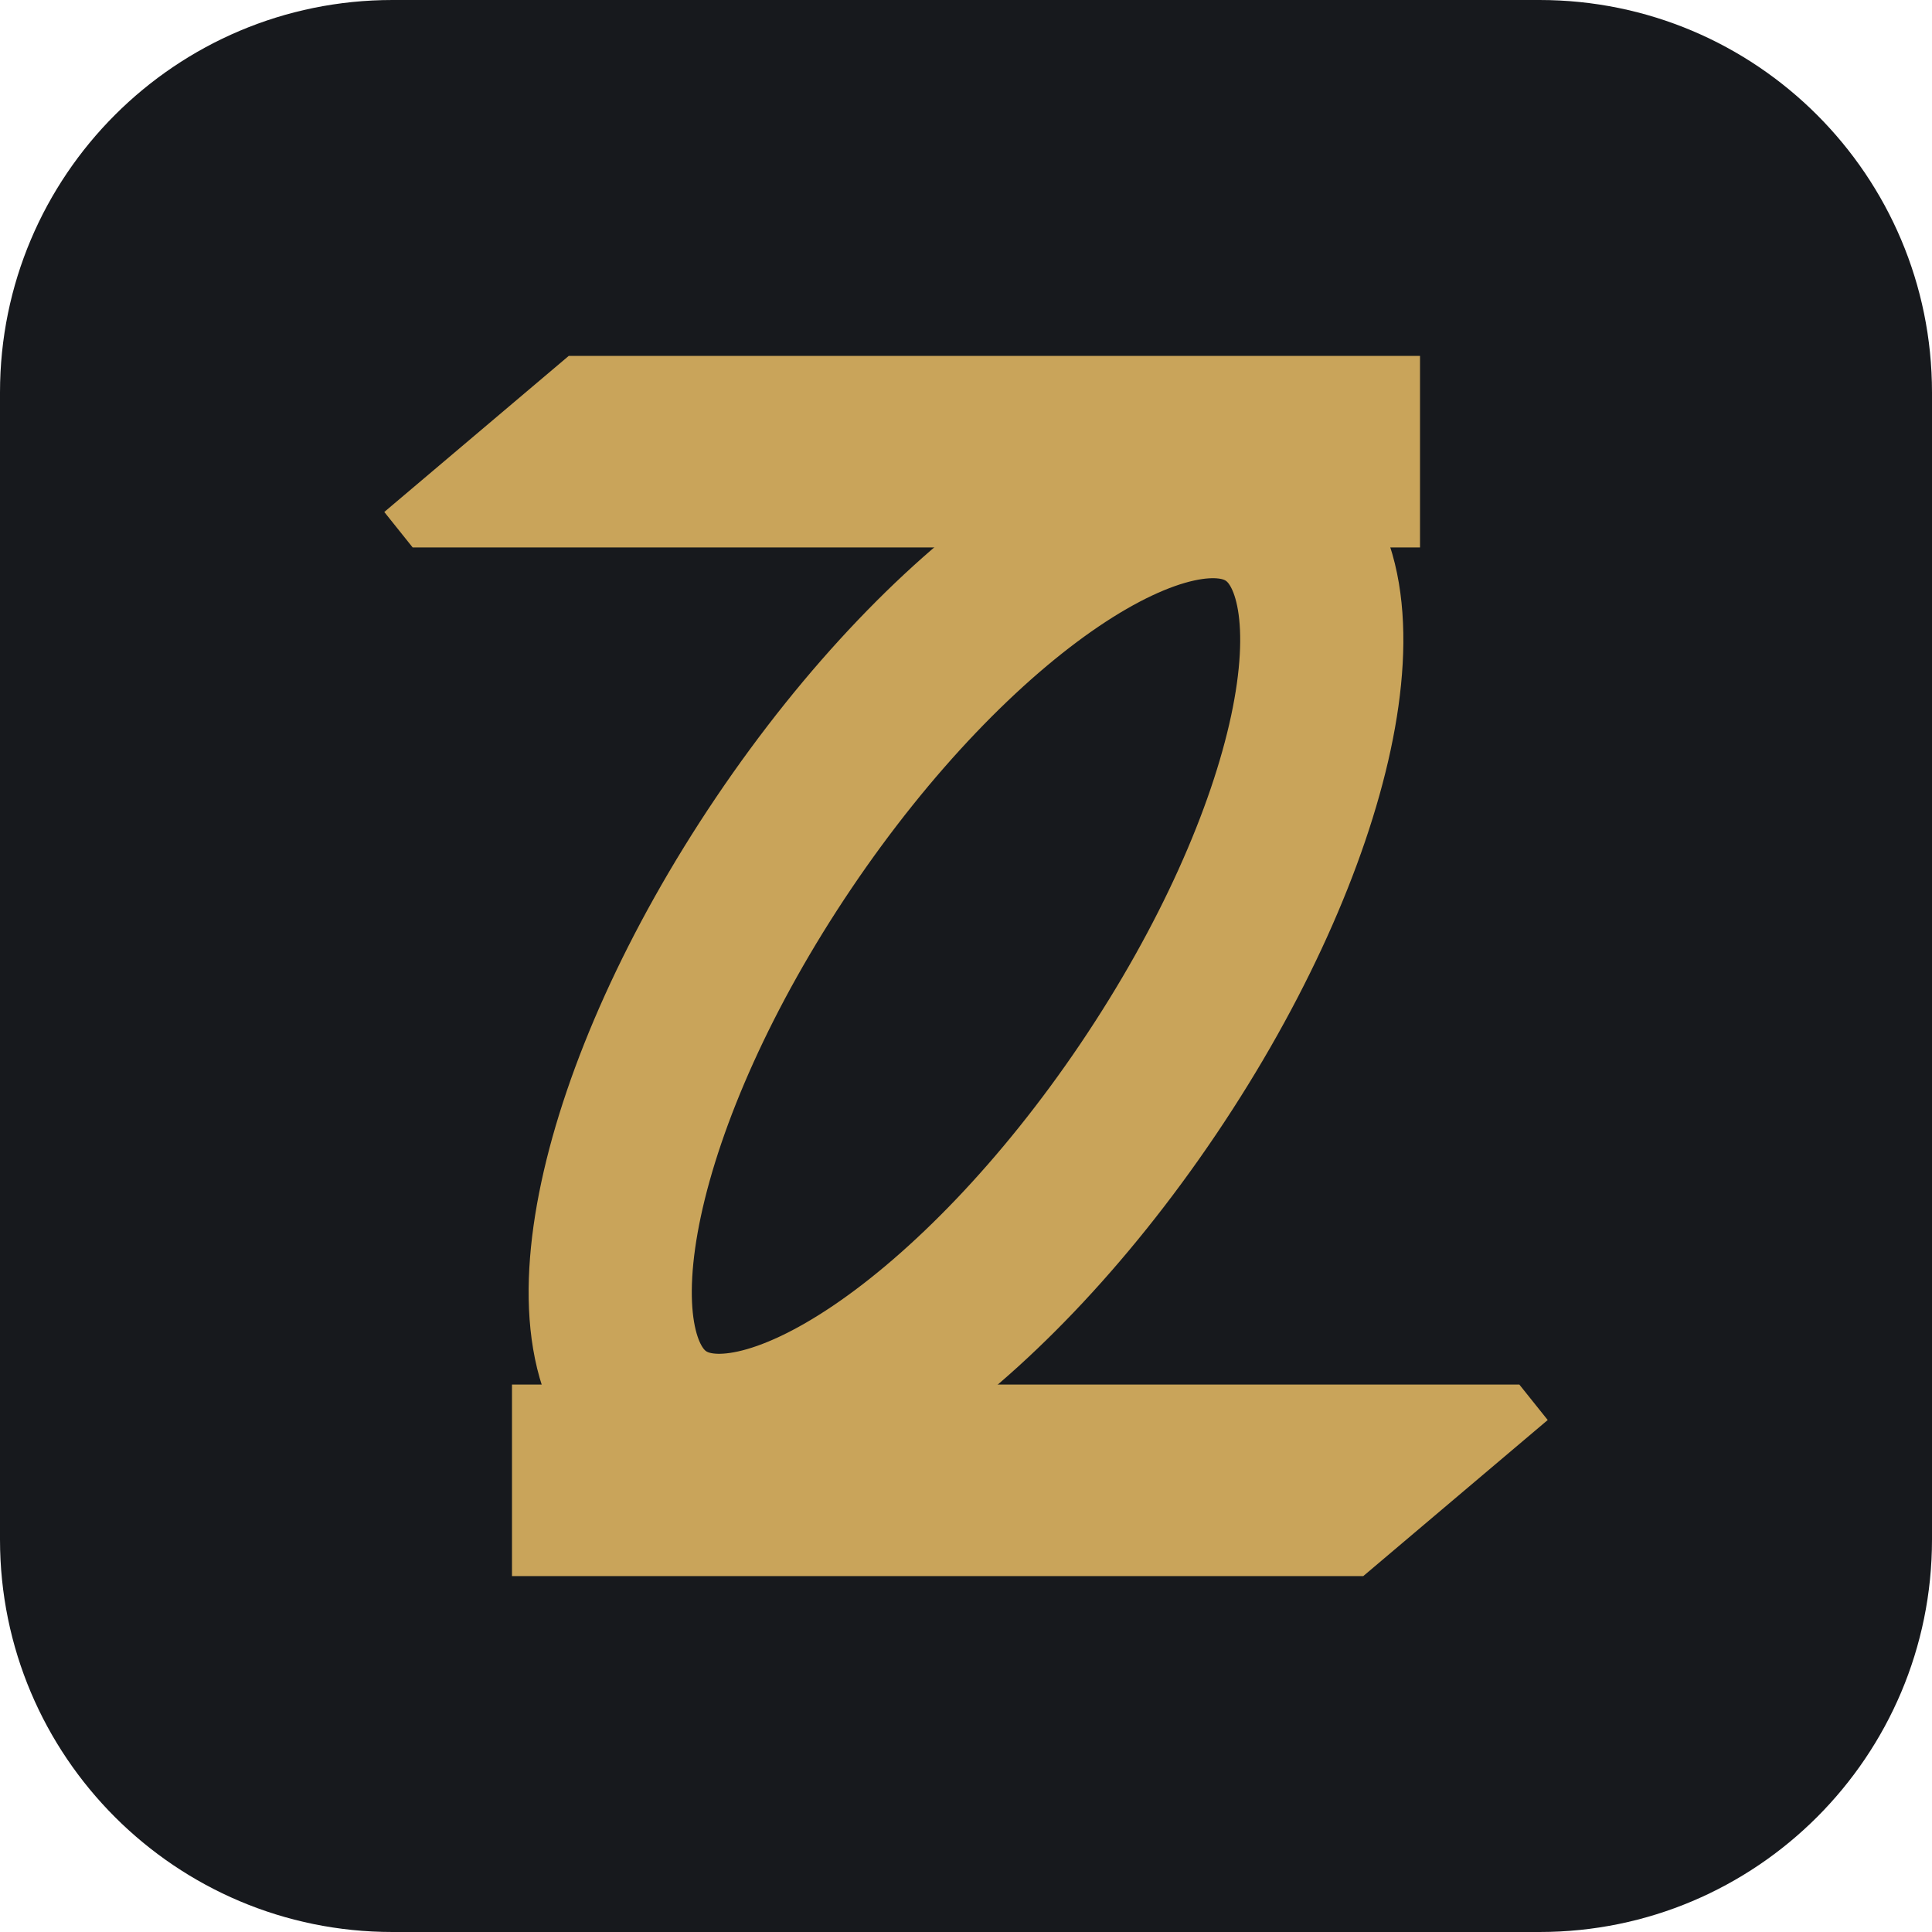
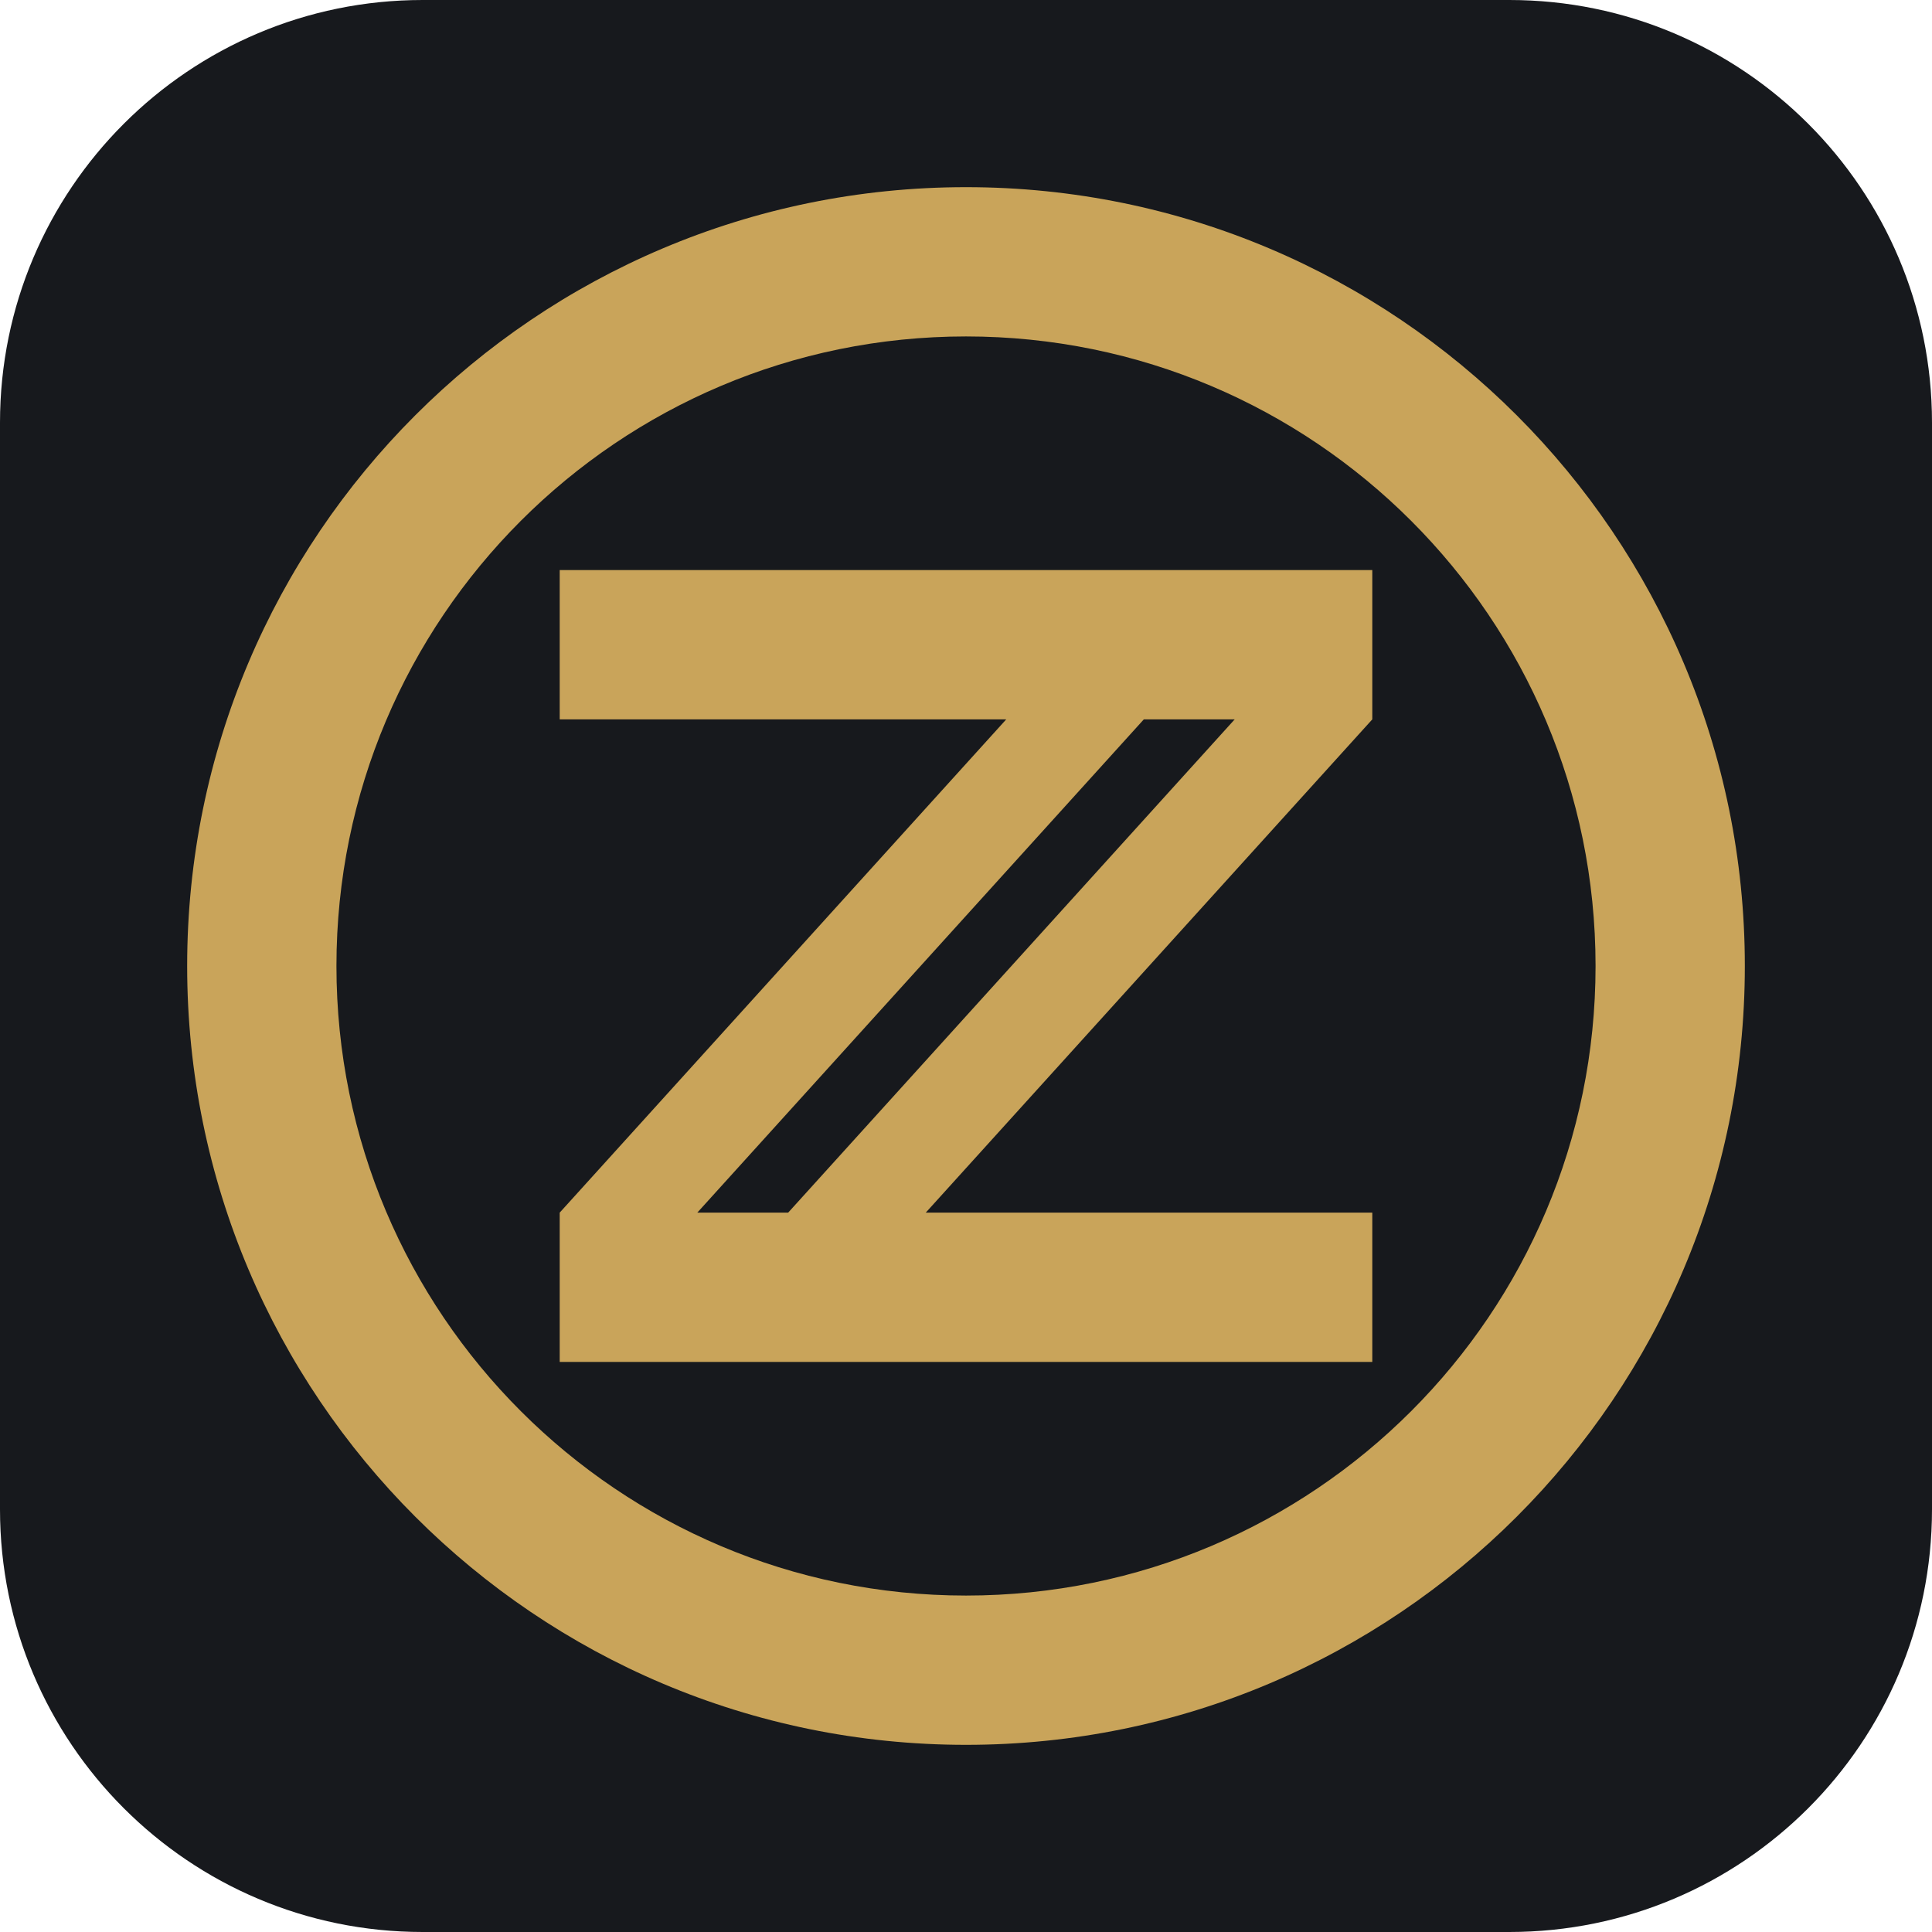
- <svg xmlns="http://www.w3.org/2000/svg" viewBox="0 0 128 128" width="32" height="32" role="img" aria-label="ZARORBIT Favicon">
-   <rect width="128" height="128" rx="26" fill="#17191D" />
-   <g transform="translate(3.84,3.84) scale(0.94)">
-     <g transform="rotate(-56 64 64)">
-       <ellipse cx="64" cy="64" rx="38.5" ry="15.5" fill="none" stroke="#C9A45A" stroke-width="11.5" />
-     </g>
-     <path d="M 36 21 H 96 V 34.5 H 25 L 23 32 Z" fill="#C9A45A" />
-     <path d="M 32 93.5 H 103 L 105 96 L 92 107 H 32 Z" fill="#C9A45A" />
+ <svg xmlns="http://www.w3.org/2000/svg" viewBox="0 0 128 128" width="128" height="128" role="img" aria-label="ZARORBIT Favicon">
+   <rect width="128" height="128" rx="28" fill="#17191D" />
+   <g transform="translate(8.96,8.96) scale(0.86)">
+     <path d="M 4.00 64 A 60 60 0 1 1 124.00 64 A 60 60 0 1 1 4.00 64 Z M 112.50 64 A 48.5 48.5 0 1 0 15.50 64 A 48.5 48.5 0 1 0 112.50 64 Z M 32.70 33.50 H 95.30 V 45.00 L 60.90 83.00 H 95.30 V 94.50 H 32.70 V 83.00 L 67.10 45.00 H 32.70 Z M 77.70 45.00 L 43.30 83.00 L 50.30 83.00 L 84.70 45.00 Z" fill="#C9A45A" fill-rule="nonzero" />
  </g>
</svg>
